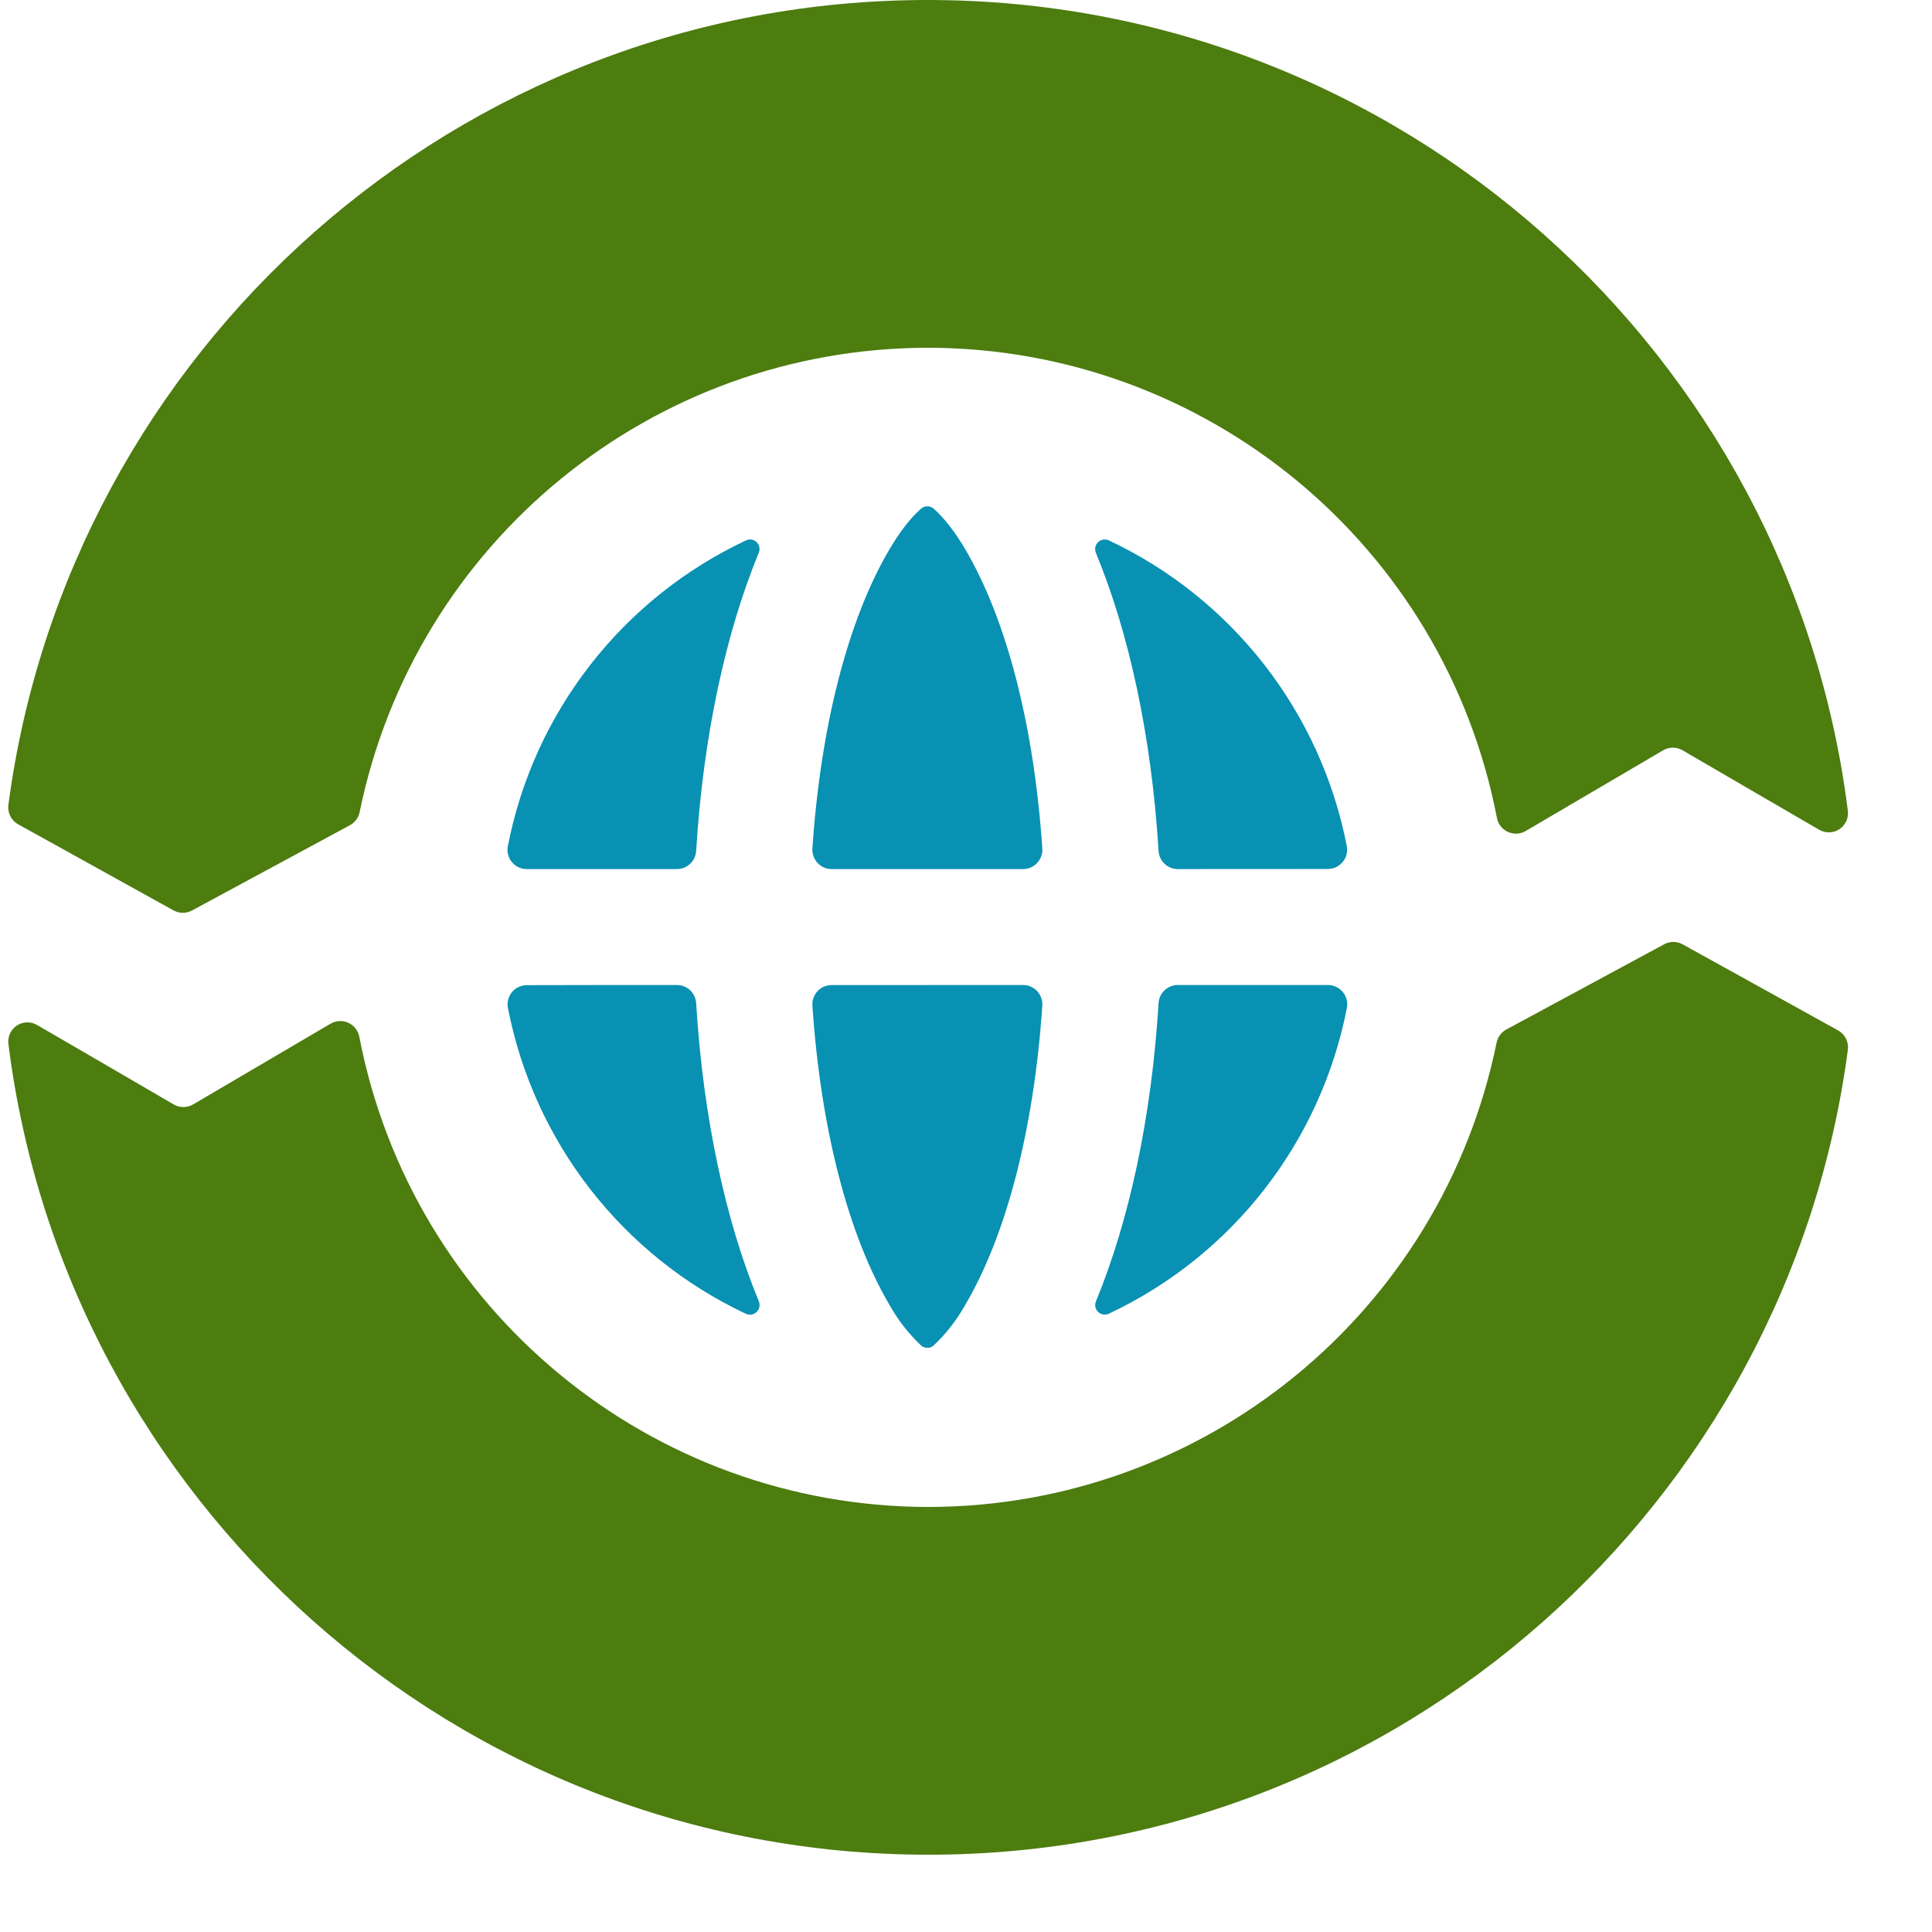
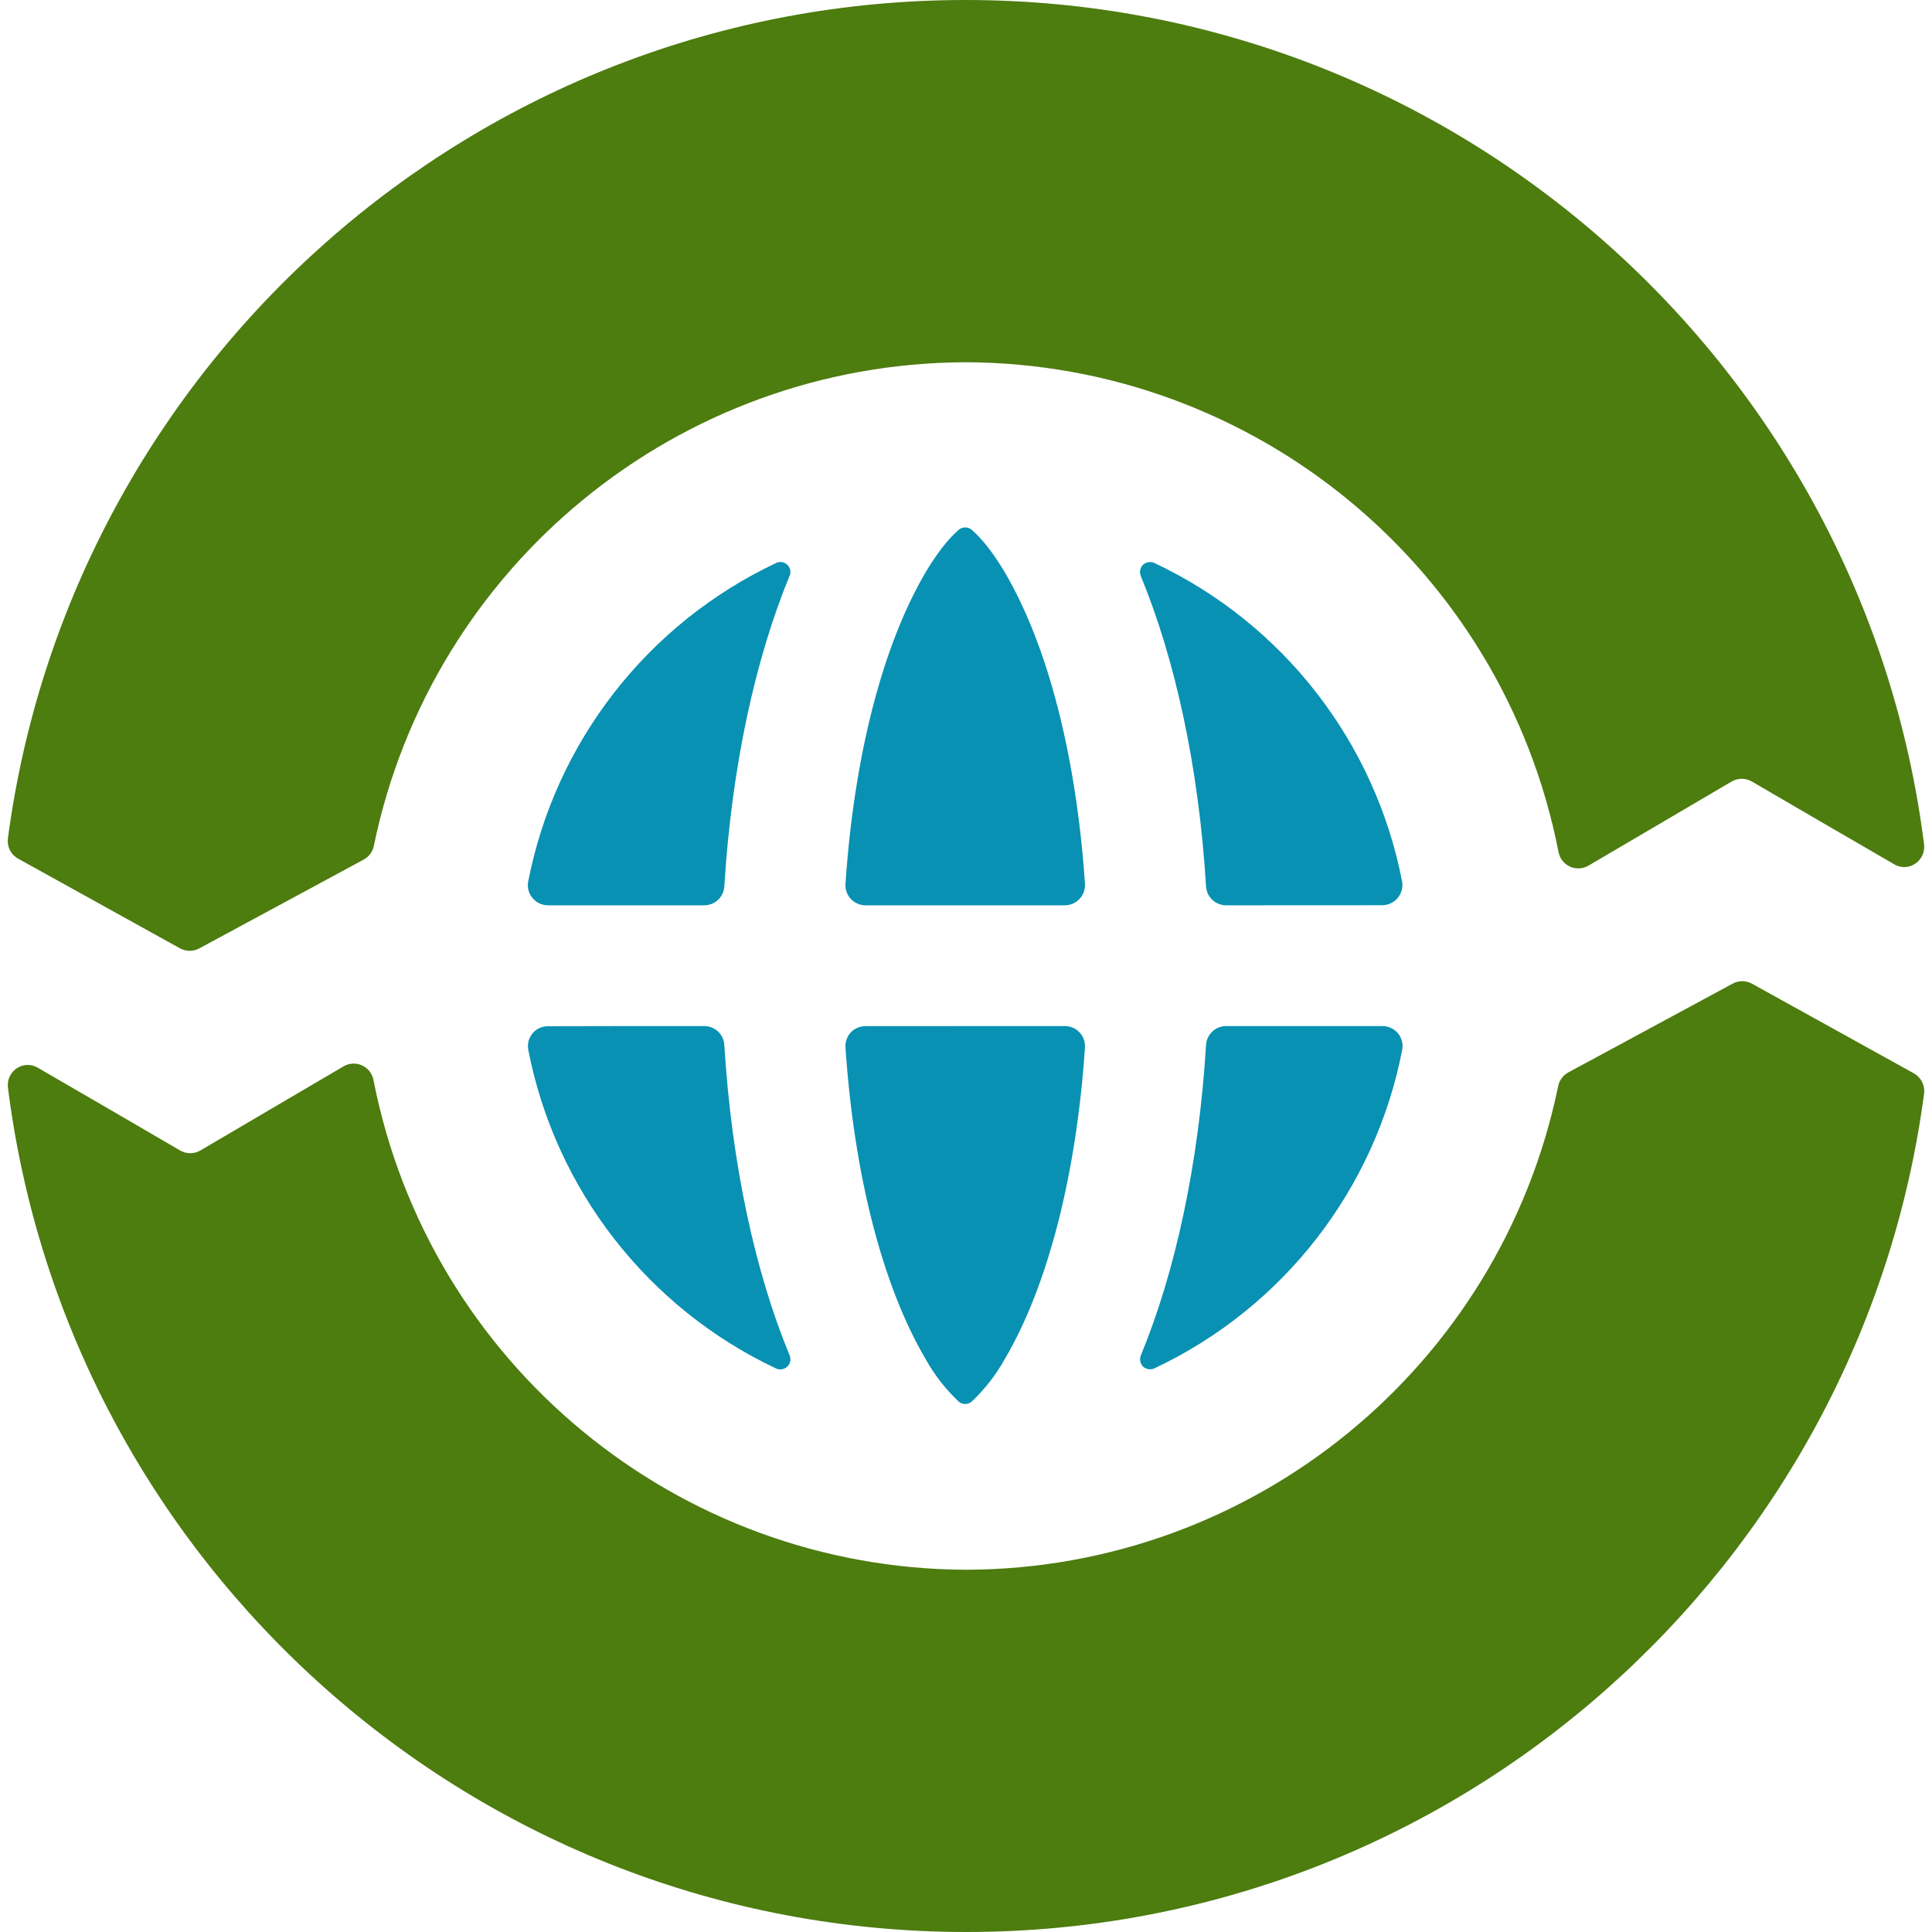
- <svg xmlns="http://www.w3.org/2000/svg" xml:space="preserve" style="fill-rule:evenodd;clip-rule:evenodd;stroke-linejoin:round;stroke-miterlimit:2" viewBox="0 0 24 24">
-   <clipPath id="a">
-     <path d="M0 0h23.04v23.04H0z" />
-   </clipPath>
-   <g clip-path="url(#a)">
-     <path d="M6.544 10.796a.239.239 0 0 1-.236-.282 5.32 5.32 0 0 1 2.959-3.801.118.118 0 0 1 .158.155c-.409.993-.69 2.276-.777 3.702a.24.24 0 0 1-.239.226zm7.07-3.927a.12.12 0 0 1 .026-.133.12.12 0 0 1 .133-.024 5.32 5.32 0 0 1 2.958 3.802.24.24 0 0 1-.235.281l-1.865.001a.24.24 0 0 1-.239-.226c-.087-1.426-.368-2.709-.778-3.701m2.882 5.367c.071 0 .138.032.184.086a.24.24 0 0 1 .052.196 5.32 5.32 0 0 1-2.959 3.802.12.12 0 0 1-.133-.024.12.12 0 0 1-.025-.132c.409-.992.69-2.275.777-3.702a.24.24 0 0 1 .239-.226zm-7.07 3.928a.12.12 0 0 1-.159.157 5.32 5.32 0 0 1-2.958-3.803.24.24 0 0 1 .052-.195.24.24 0 0 1 .183-.085c.475-.002 1.429-.002 1.865-.002a.24.24 0 0 1 .239.226c.087 1.427.368 2.71.778 3.702m.666-3.672a.24.24 0 0 1 .064-.18.24.24 0 0 1 .175-.075l2.378-.001a.24.24 0 0 1 .239.256c-.102 1.519-.442 2.843-.957 3.717a2.1 2.1 0 0 1-.397.509.12.12 0 0 1-.148 0 2.1 2.1 0 0 1-.397-.509c-.515-.874-.855-2.198-.957-3.717m2.856-1.951a.24.24 0 0 1-.239.255h-2.378a.24.24 0 0 1-.239-.255c.102-1.52.442-2.843.957-3.717.121-.206.261-.392.397-.509a.12.12 0 0 1 .148 0c.136.117.276.303.397.509.515.874.855 2.197.957 3.717" style="fill:#0891b2" />
-     <path d="M22.833 12.8a.24.24 0 0 1 .122.24c-.746 5.641-5.578 10-11.421 10-5.869 0-10.718-4.398-11.43-10.075a.238.238 0 0 1 .357-.232c.518.3 1.38.802 1.697.987a.24.24 0 0 0 .242-.001l1.706-1.002a.24.24 0 0 1 .358.165 7.205 7.205 0 0 0 7.07 5.838 7.21 7.21 0 0 0 7.057-5.767.24.24 0 0 1 .121-.164l1.961-1.059a.24.24 0 0 1 .23.001zM.226 10.24A.24.24 0 0 1 .104 10C.85 4.359 5.682 0 11.525 0c5.869 0 10.718 4.398 11.43 10.075a.238.238 0 0 1-.357.232c-.518-.3-1.38-.802-1.697-.987a.24.24 0 0 0-.242.001l-1.706 1.002a.24.24 0 0 1-.358-.165 7.205 7.205 0 0 0-7.07-5.838 7.21 7.21 0 0 0-7.057 5.767.24.24 0 0 1-.121.164L2.386 11.31a.24.24 0 0 1-.231-.001z" style="fill:#4d7c0f" />
-   </g>
+ <svg xmlns="http://www.w3.org/2000/svg" xml:space="preserve" viewBox="0 0 24 24">
+   <path d="M6.807 11.246h-.001a.25.25 0 0 1-.245-.294 5.55 5.55 0 0 1 3.082-3.959.124.124 0 0 1 .176.111.1.1 0 0 1-.011.05c-.426 1.035-.719 2.371-.81 3.856a.25.25 0 0 1-.249.236zm7.364-4.091a.13.13 0 0 1 .027-.138.13.13 0 0 1 .139-.025 5.54 5.54 0 0 1 3.081 3.96.252.252 0 0 1-.245.293l-1.942.001a.25.25 0 0 1-.249-.236c-.091-1.485-.384-2.821-.811-3.855m3.002 5.591c.074 0 .144.033.192.089a.25.25 0 0 1 .054.205A5.54 5.54 0 0 1 14.337 17a.13.13 0 0 1-.139-.025.13.13 0 0 1-.026-.138c.426-1.033.719-2.369.81-3.856a.25.25 0 0 1 .249-.235zm-7.364 4.091q.01.024.01.05a.126.126 0 0 1-.176.114 5.55 5.55 0 0 1-3.081-3.961.25.25 0 0 1 .054-.204.25.25 0 0 1 .191-.088c.495-.002 1.488-.002 1.942-.002a.25.25 0 0 1 .249.235c.091 1.487.384 2.823.811 3.856m.694-3.825a.25.25 0 0 1 .066-.187.25.25 0 0 1 .183-.078l2.477-.001a.25.25 0 0 1 .249.25v.016c-.107 1.583-.461 2.962-.997 3.872q-.166.297-.414.531a.126.126 0 0 1-.154 0 2.2 2.2 0 0 1-.414-.531c-.536-.91-.89-2.289-.996-3.872m2.975-2.032v.016a.25.25 0 0 1-.249.25h-2.477a.25.25 0 0 1-.25-.25l.001-.016c.106-1.583.46-2.961.996-3.872.127-.214.272-.408.414-.53a.126.126 0 0 1 .154 0c.142.122.288.316.414.53.536.911.89 2.289.997 3.872" style="fill:#0891b2" />
+   <path d="M23.774 13.333c.09.05.14.149.128.25C23.124 19.459 18.091 24 12.005 24 5.891 24 .84 19.419.098 13.505l-.001-.028a.25.25 0 0 1 .248-.248.24.24 0 0 1 .125.035c.54.312 1.438.835 1.768 1.028a.25.25 0 0 0 .252-.001l1.777-1.044a.25.25 0 0 1 .373.172 7.53 7.53 0 0 0 7.365 6.081 7.53 7.53 0 0 0 7.351-6.007.25.25 0 0 1 .126-.171l2.042-1.103a.25.25 0 0 1 .24.001zM.226 10.667a.25.25 0 0 1-.128-.25C.876 4.541 5.909 0 11.995 0c6.114 0 11.165 4.581 11.907 10.495l.001.028a.25.25 0 0 1-.248.248.24.24 0 0 1-.125-.035 516 516 0 0 1-1.768-1.028.25.25 0 0 0-.252.001l-1.777 1.044a.25.25 0 0 1-.373-.172A7.53 7.53 0 0 0 11.995 4.5a7.53 7.53 0 0 0-7.351 6.007.25.25 0 0 1-.126.171l-2.042 1.103a.25.25 0 0 1-.241-.001z" style="fill:#4d7c0f" />
</svg>
